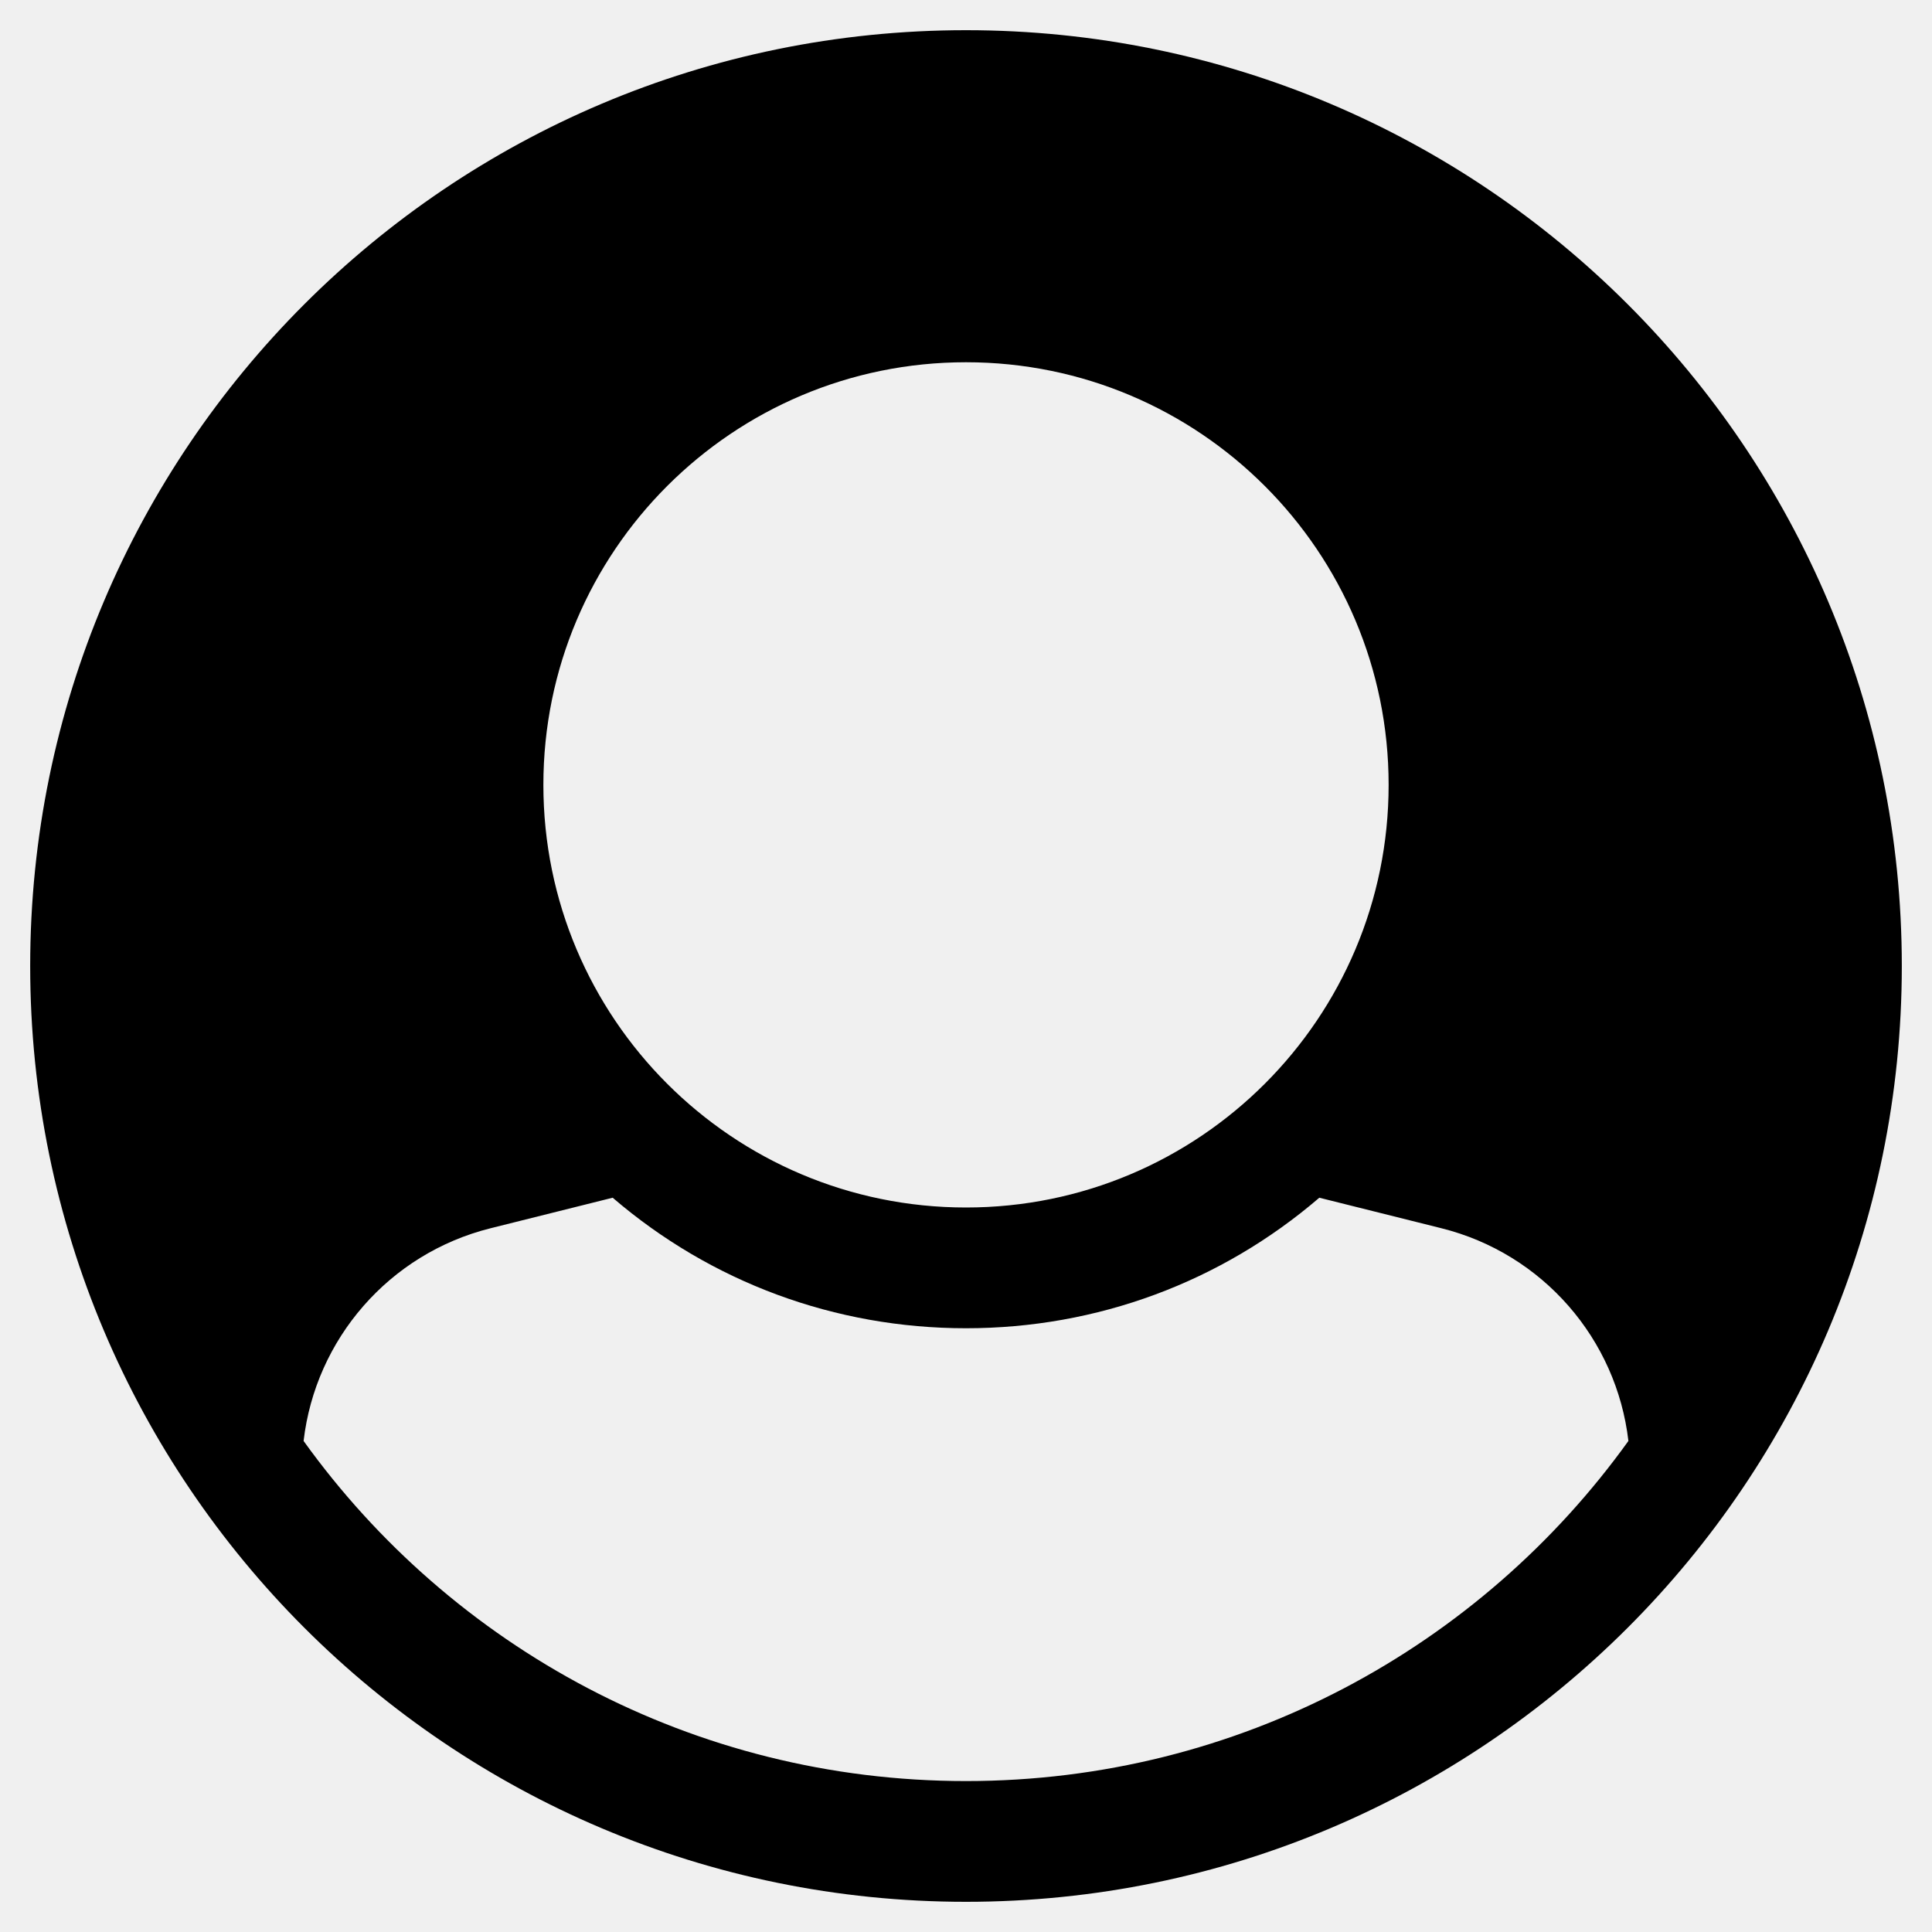
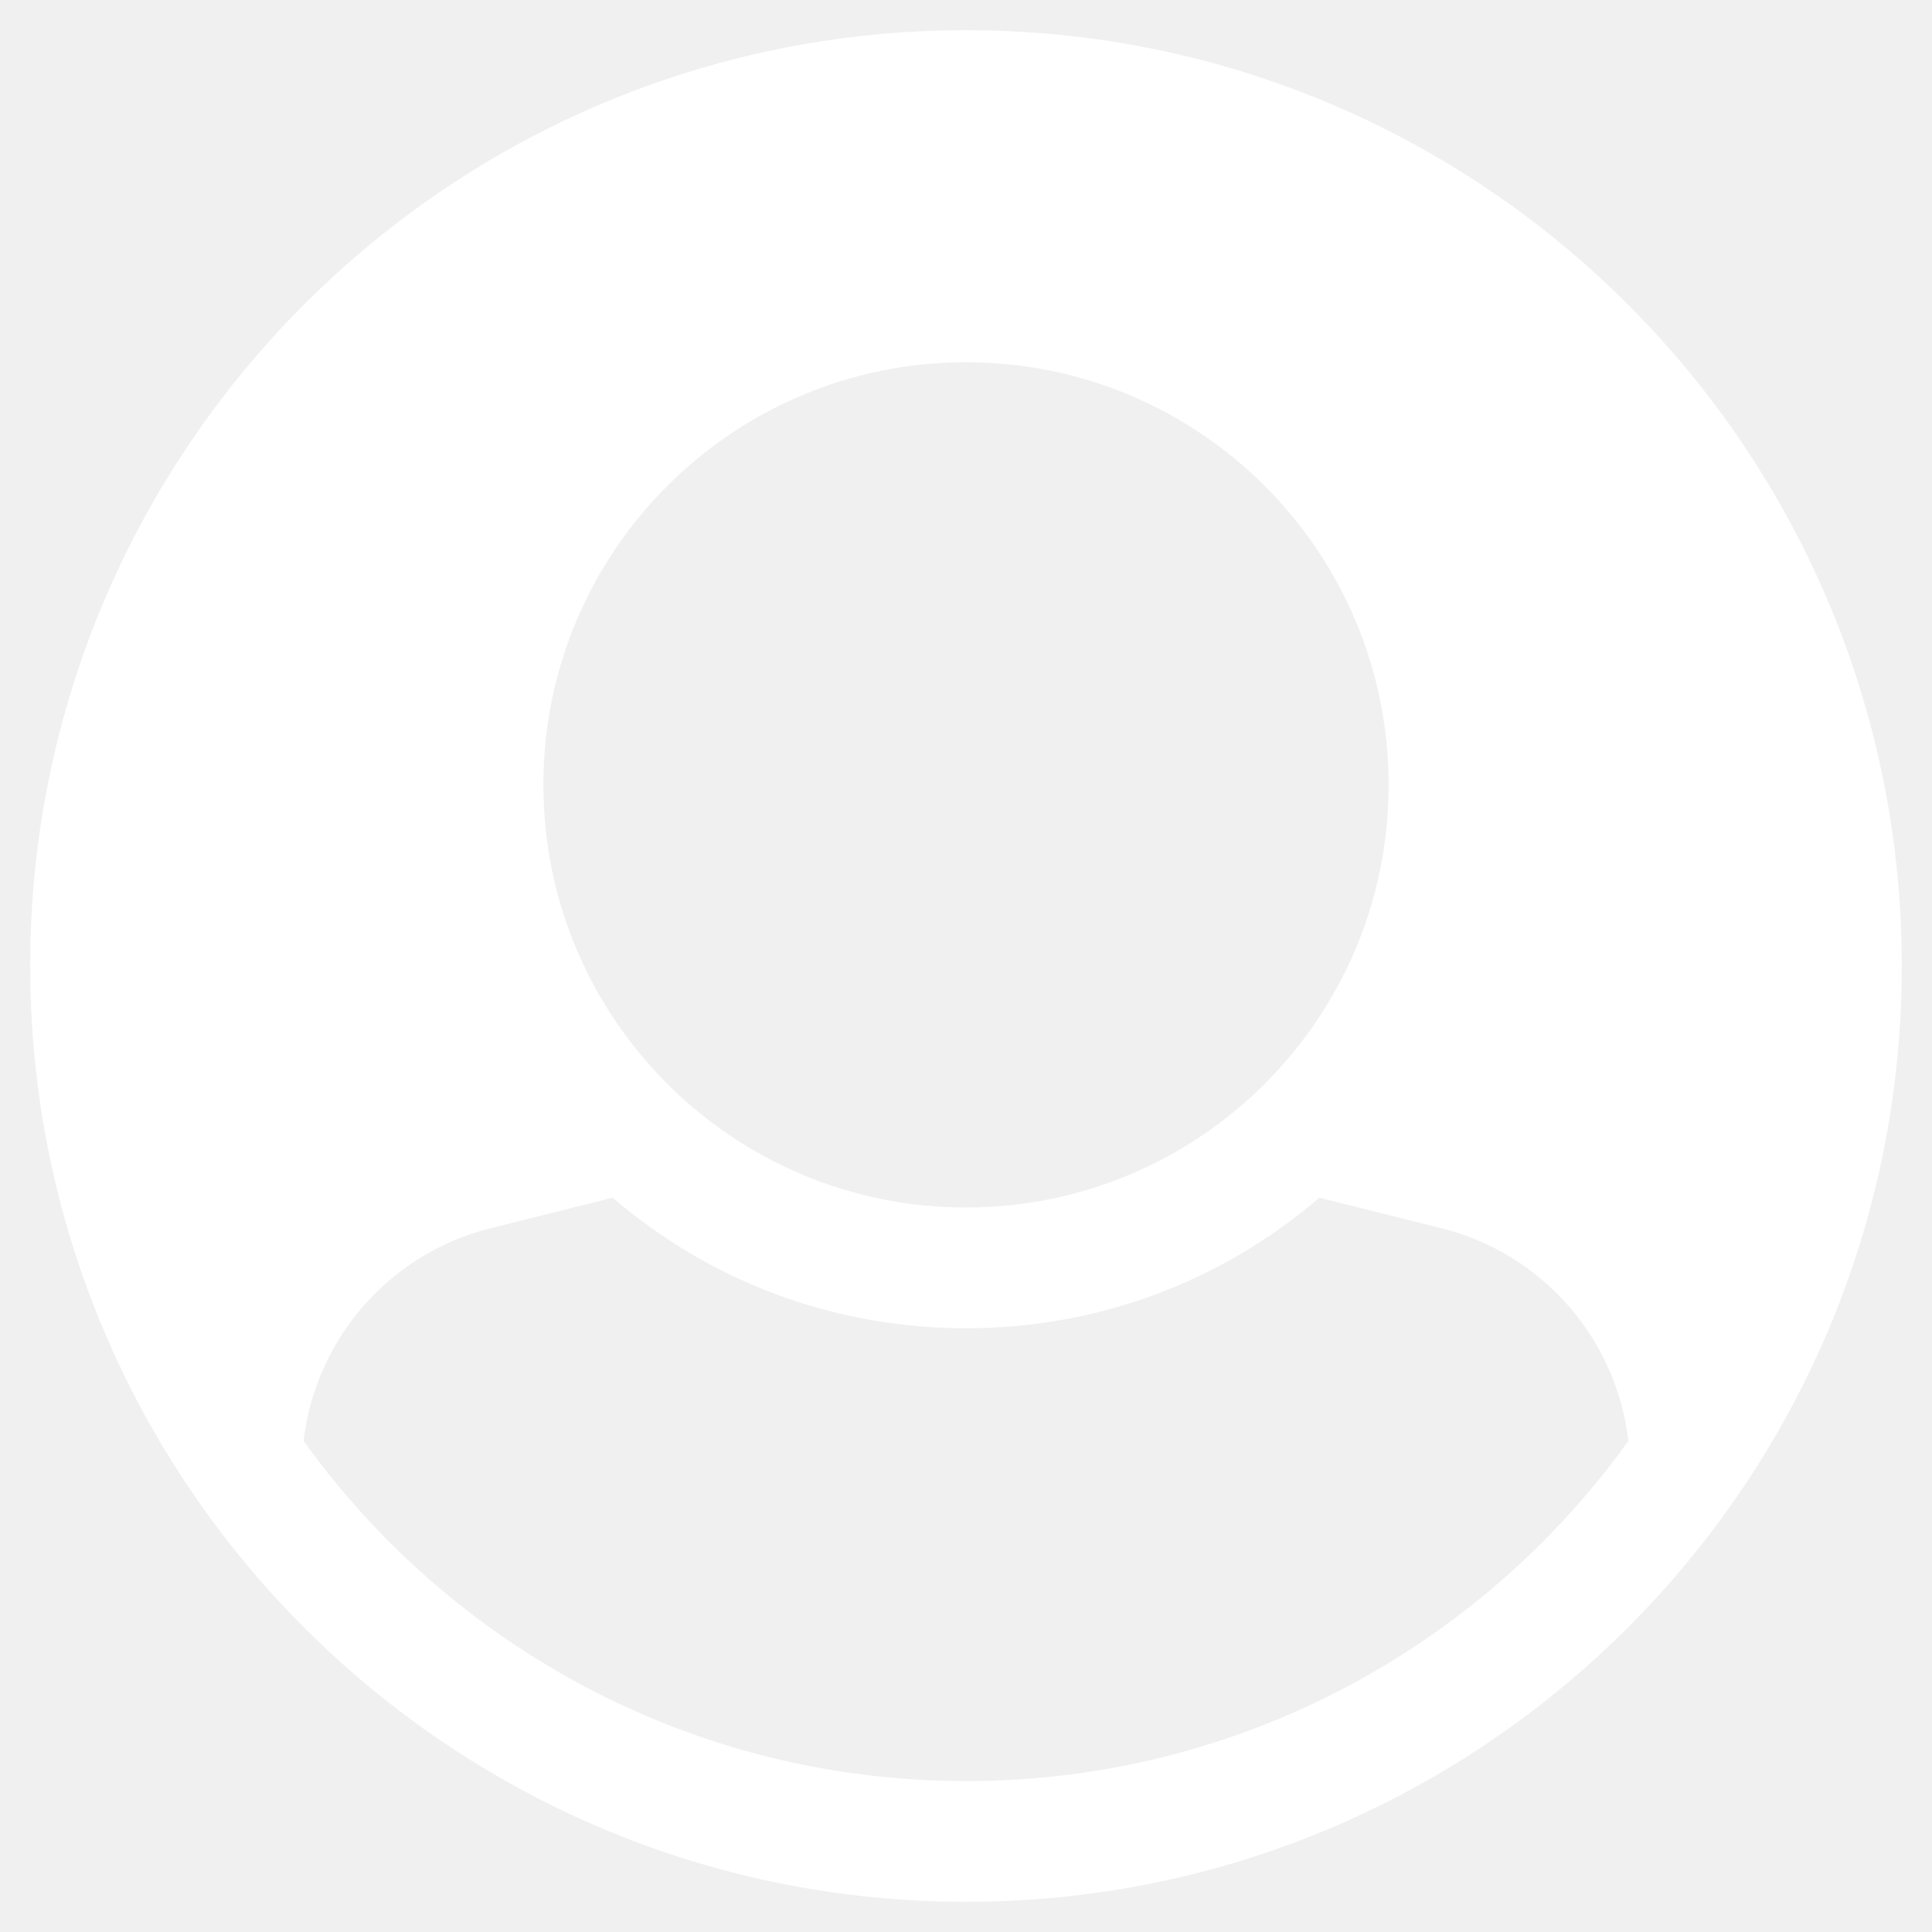
<svg xmlns="http://www.w3.org/2000/svg" viewBox="0 0 512 512">
-   <path d="M8 256C8 119.033 119.033 8 256 8s248 111.033 248 248-111.033 248-248 248S8 392.967 8 256zm72.455 125.868C119.657 436.446 183.673 472 256 472s136.343-35.554 175.545-90.132c-3.141-26.99-22.667-49.648-49.538-56.366l-32.374-8.093C323.565 339.79 290.722 352 256 352s-67.565-12.21-93.634-34.591l-32.374 8.093c-26.87 6.718-46.396 29.376-49.537 56.366zM144 208c0 61.856 50.144 112 112 112s112-50.144 112-112S317.856 96 256 96s-112 50.144-112 112z" />
+   <path fill="#fff" d="M8 256C8 119.033 119.033 8 256 8s248 111.033 248 248-111.033 248-248 248S8 392.967 8 256zm72.455 125.868C119.657 436.446 183.673 472 256 472s136.343-35.554 175.545-90.132c-3.141-26.99-22.667-49.648-49.538-56.366l-32.374-8.093C323.565 339.79 290.722 352 256 352s-67.565-12.21-93.634-34.591l-32.374 8.093c-26.87 6.718-46.396 29.376-49.537 56.366zM144 208c0 61.856 50.144 112 112 112s112-50.144 112-112S317.856 96 256 96s-112 50.144-112 112z" />
</svg>
